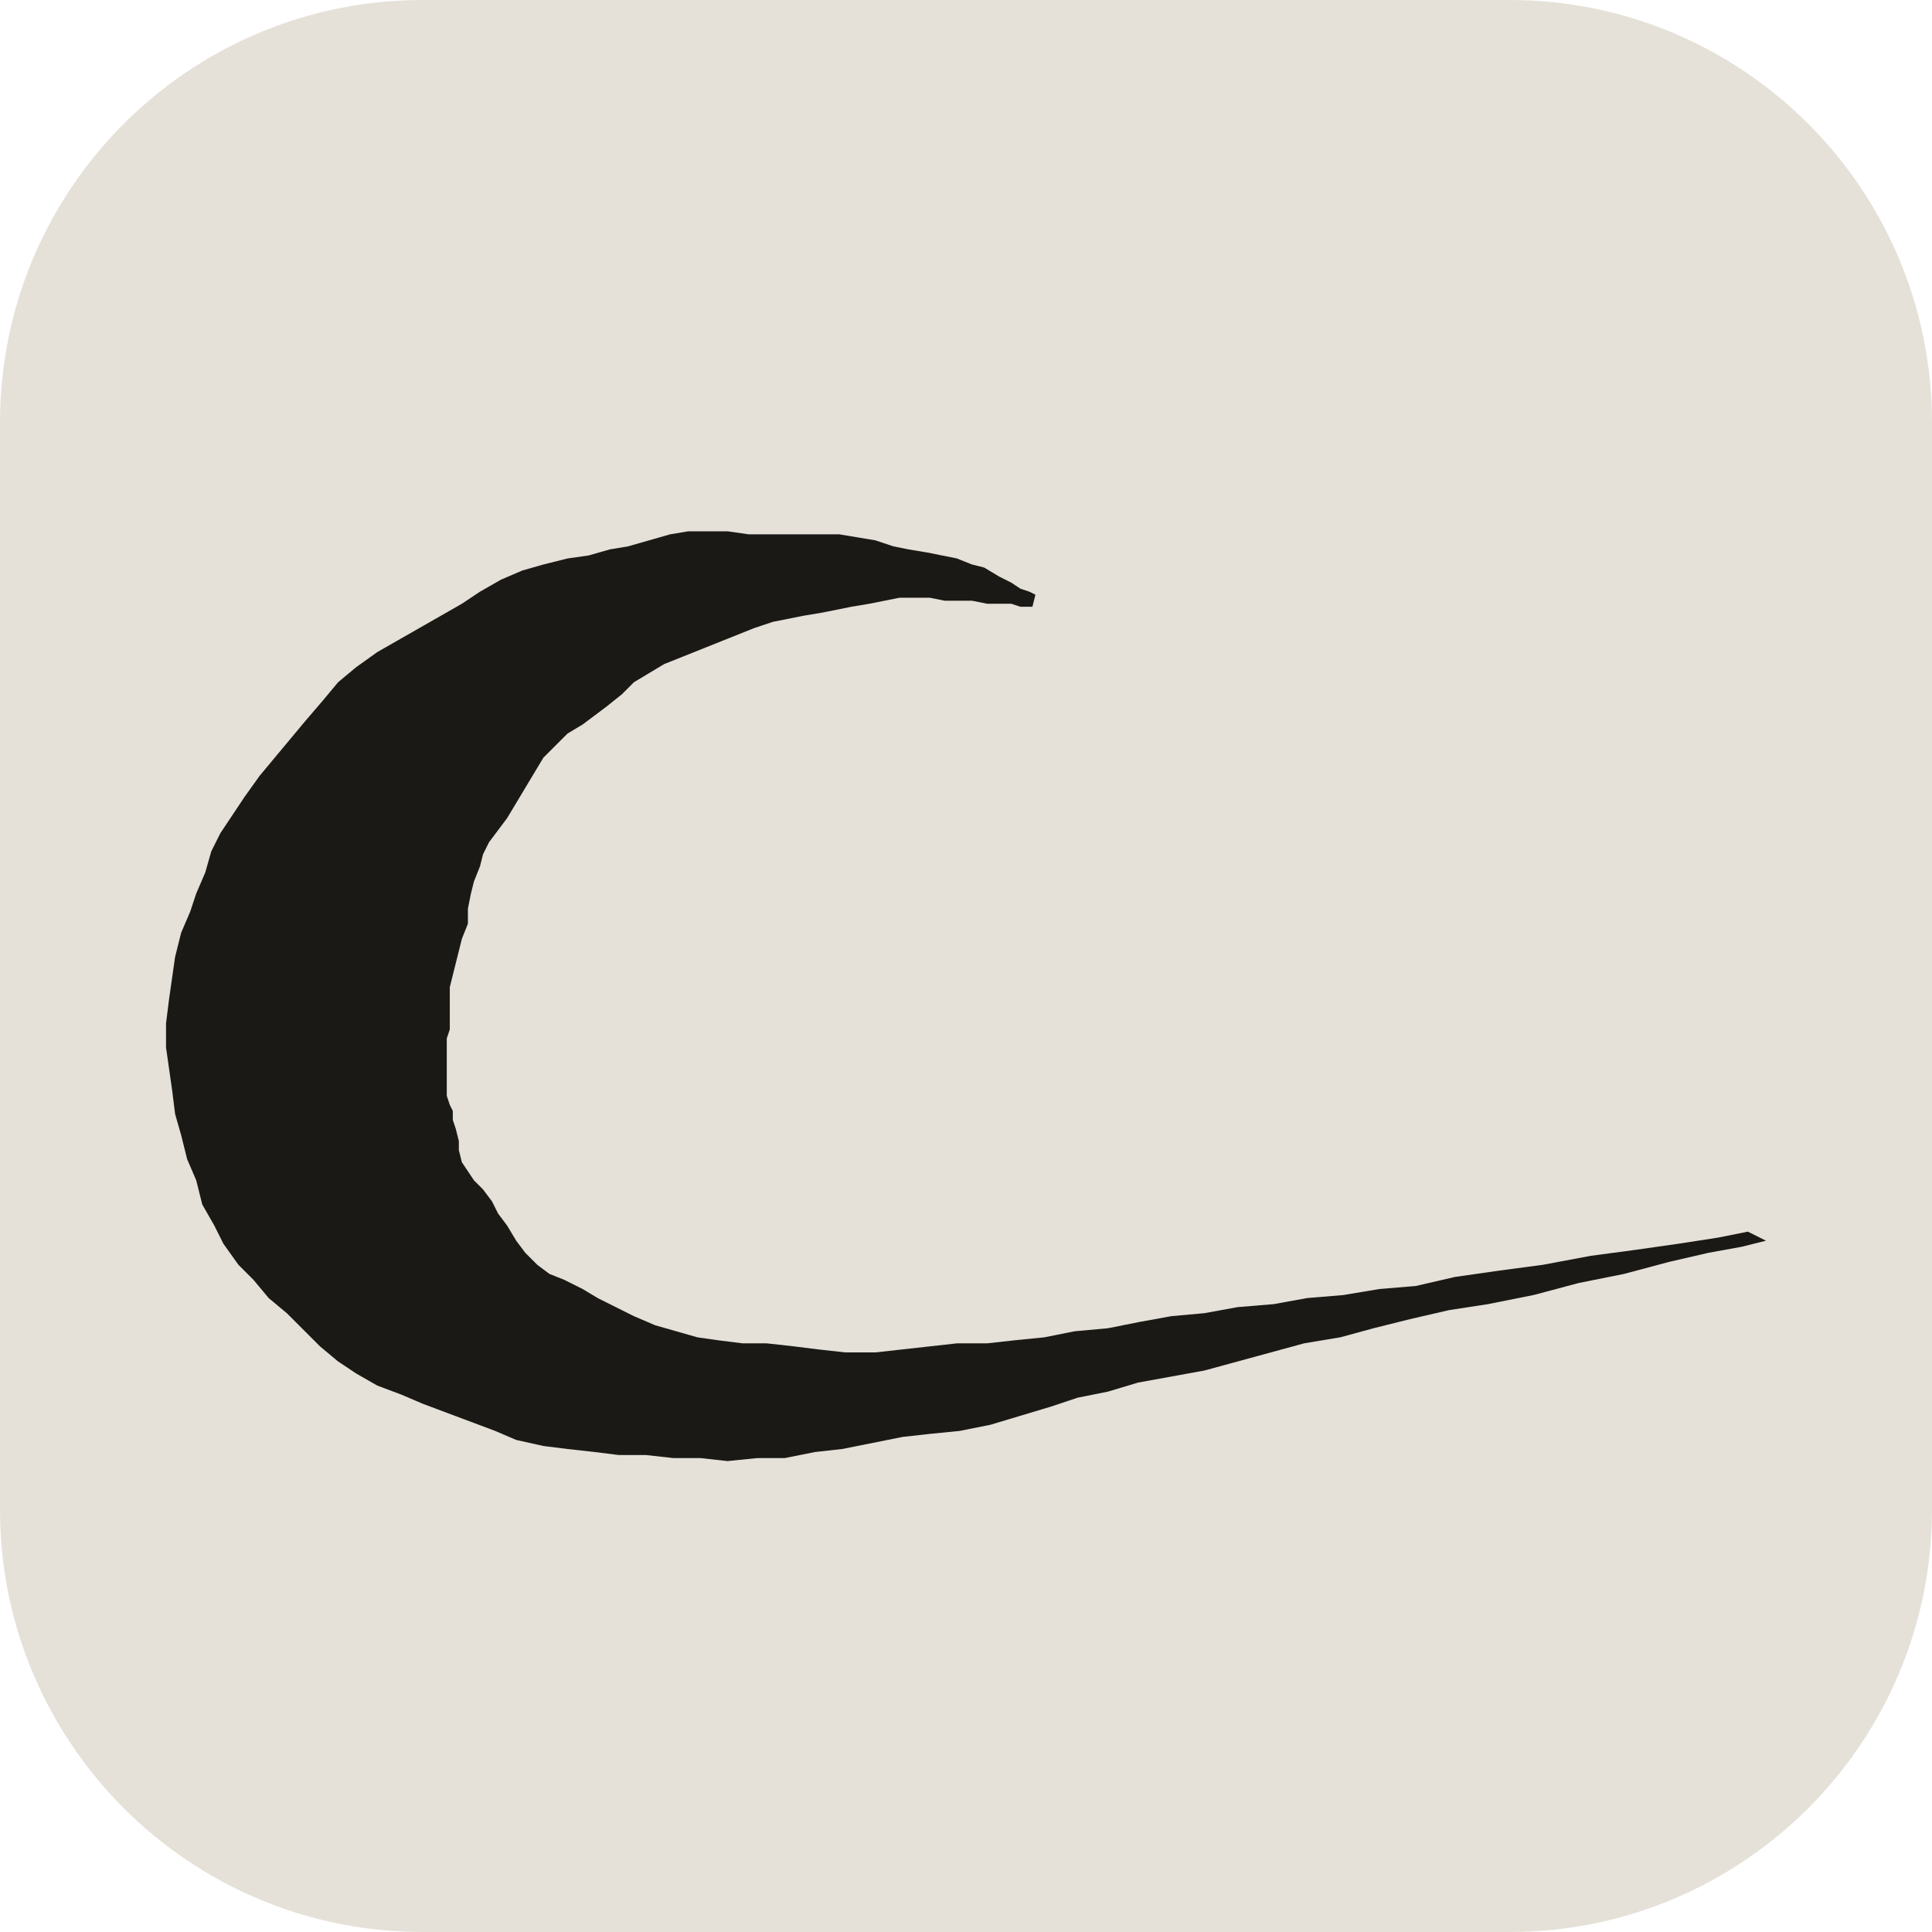
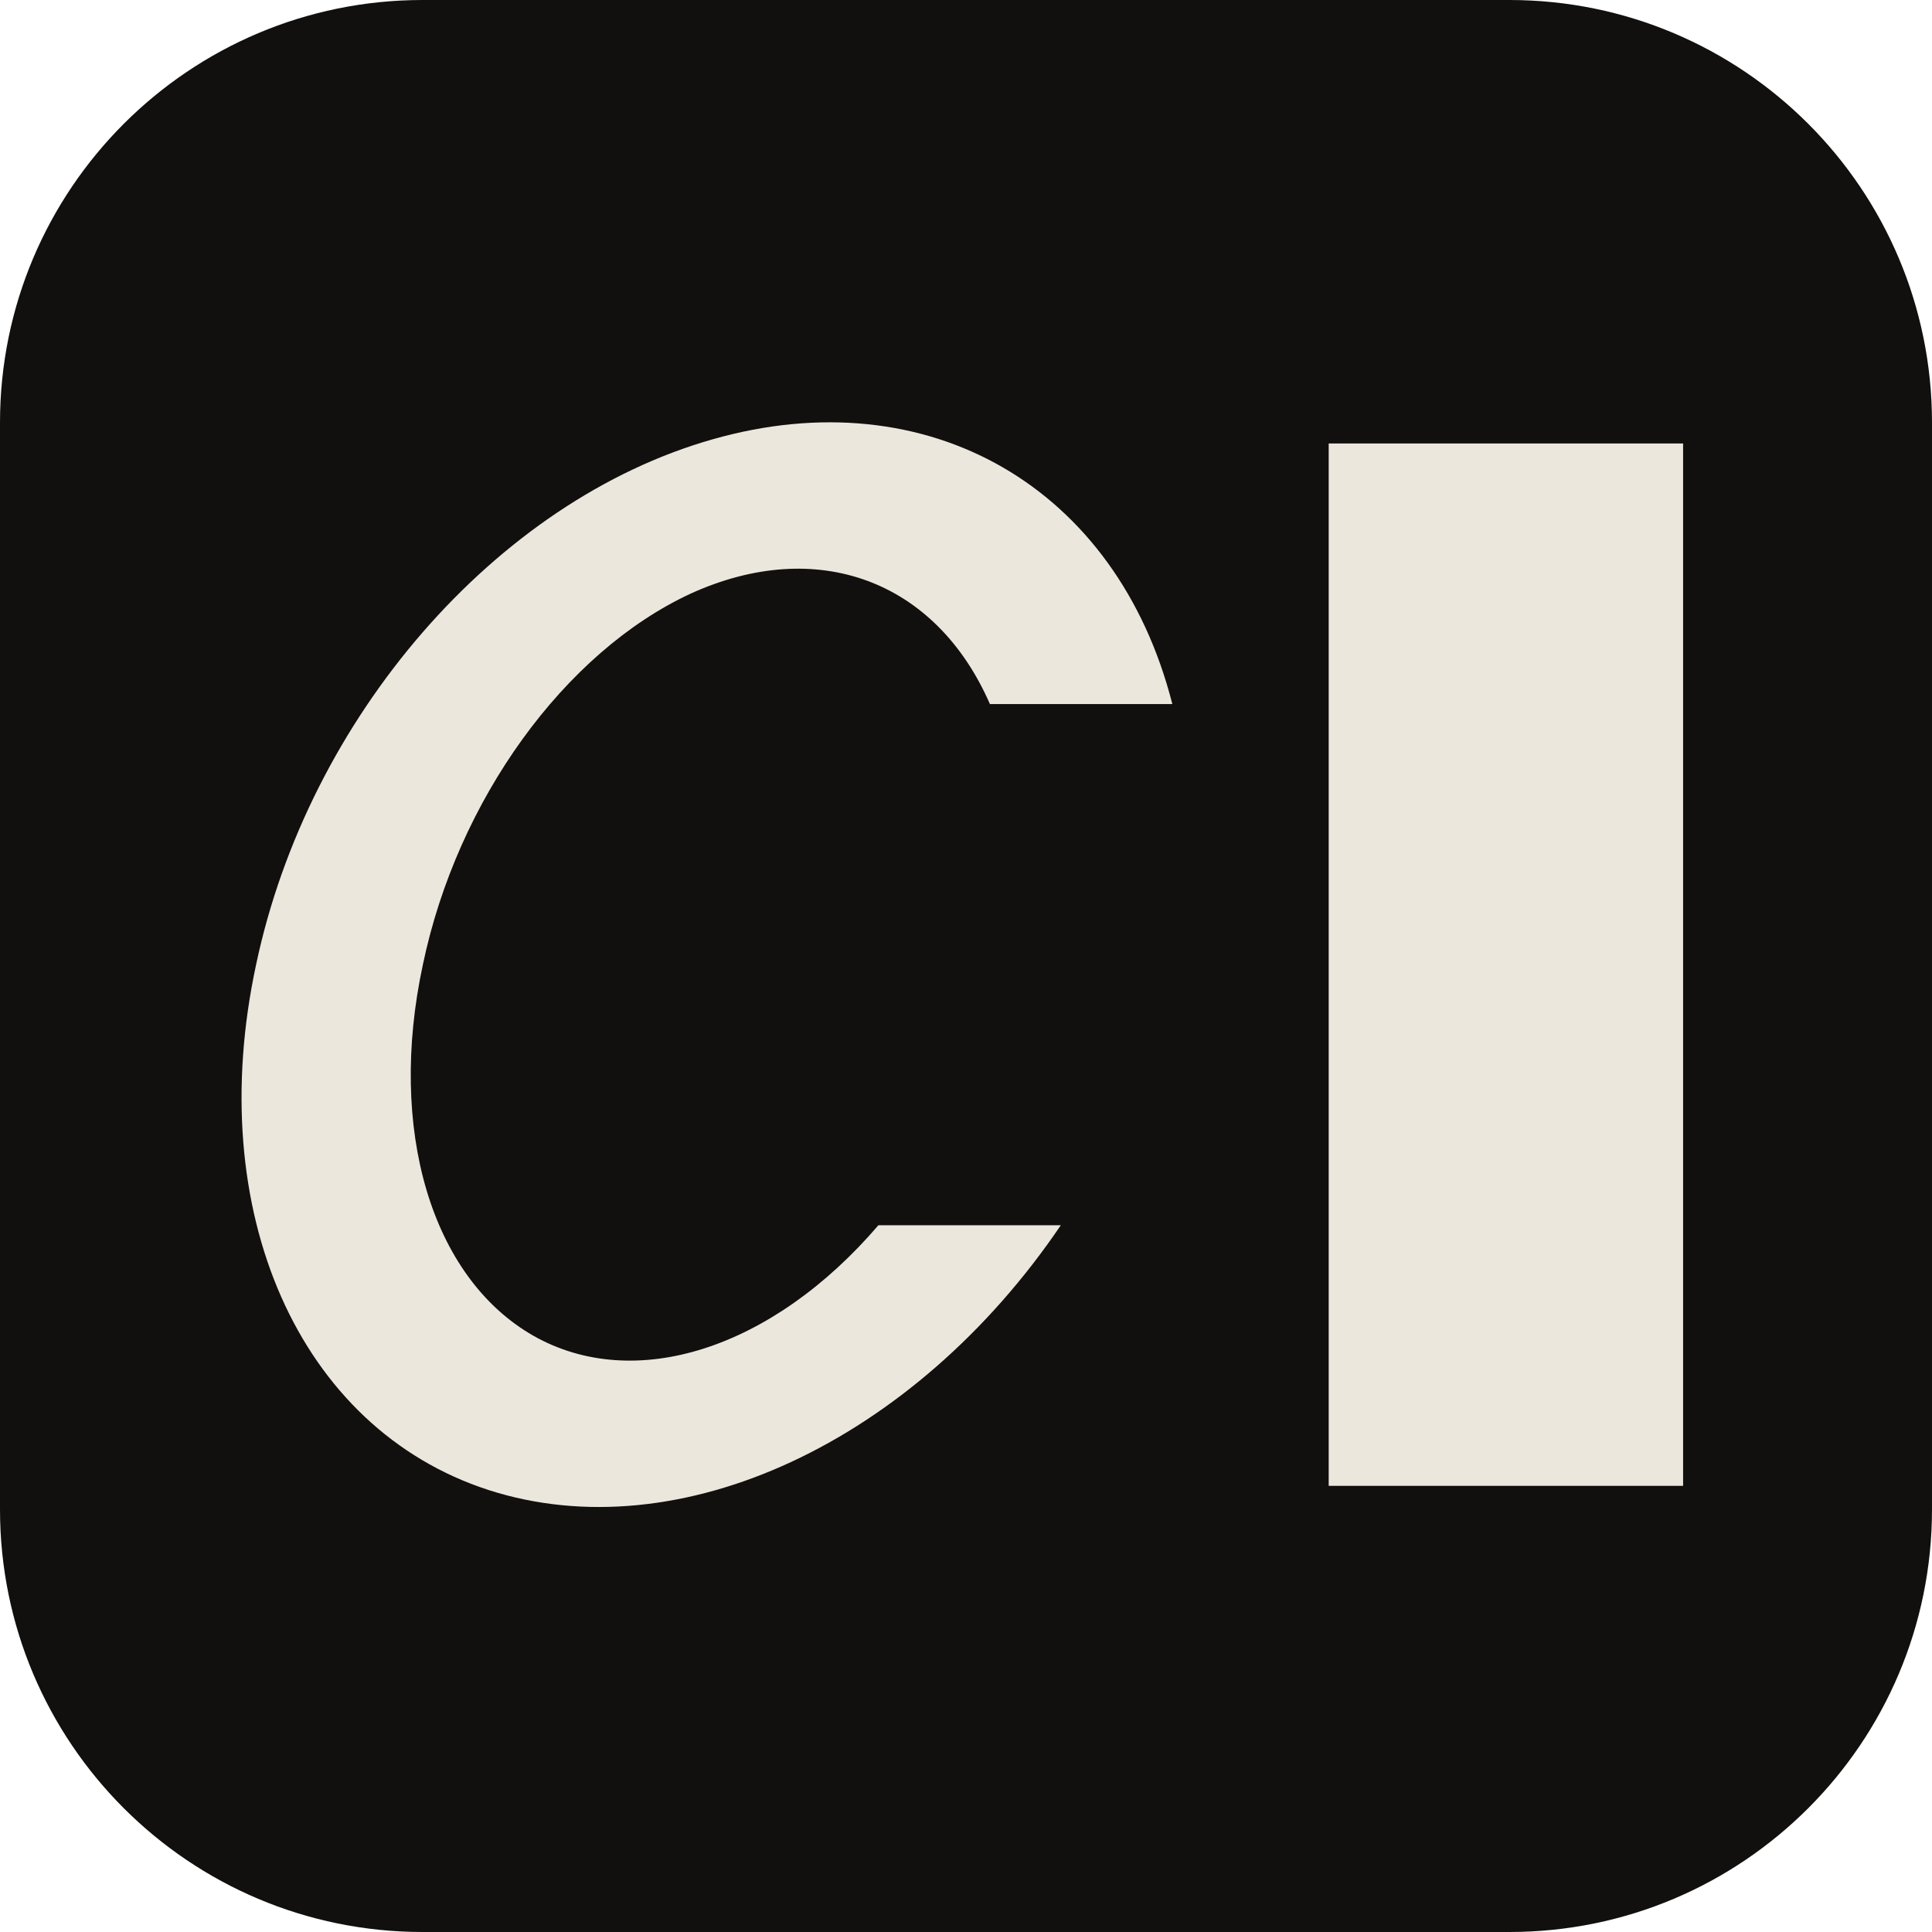
<svg xmlns="http://www.w3.org/2000/svg" viewBox="0 0 64 64">
-   <rect width="64" height="64" rx="14" fill="#e5e1d8" />
-   <path fill="#1a1916" d="M34.3 19.7L34.1 19.6L33.8 19.5L33.5 19.3L33.1 19.1L32.6 18.8L32.2 18.7L31.7 18.5L31.2 18.4L30.7 18.3L30.1 18.2L29.6 18.1L29.0 17.9L28.4 17.8L27.8 17.7L27.2 17.7L26.6 17.7L26.0 17.7L25.4 17.7L24.8 17.7L24.1 17.6L23.5 17.6L22.8 17.6L22.2 17.7L21.5 17.9L20.8 18.1L20.2 18.2L19.5 18.4L18.8 18.5L18.0 18.7L17.3 18.9L16.6 19.2L15.9 19.6L15.3 20.0L14.6 20.4L13.9 20.8L13.2 21.2L12.5 21.6L11.8 22.1L11.2 22.6L10.7 23.2L10.1 23.9L9.6 24.5L9.1 25.1L8.6 25.7L8.1 26.4L7.7 27.0L7.3 27.6L7.0 28.2L6.8 28.9L6.5 29.6L6.3 30.2L6.0 30.9L5.8 31.7L5.7 32.4L5.6 33.1L5.5 33.9L5.5 34.7L5.6 35.4L5.7 36.1L5.8 36.9L6.0 37.6L6.2 38.4L6.5 39.1L6.7 39.9L7.1 40.6L7.4 41.2L7.9 41.9L8.4 42.4L8.9 43.0L9.5 43.5L10.1 44.1L10.6 44.6L11.2 45.1L11.8 45.5L12.5 45.9L13.3 46.2L14.0 46.5L14.8 46.8L15.6 47.1L16.4 47.4L17.1 47.7L18.0 47.9L18.8 48.0L19.7 48.1L20.5 48.2L21.4 48.2L22.3 48.3L23.2 48.3L24.1 48.4L25.1 48.3L26.0 48.3L27.0 48.1L27.9 48.0L28.9 47.8L29.9 47.6L30.8 47.5L31.8 47.4L32.8 47.2L33.8 46.9L34.8 46.6L35.7 46.3L36.7 46.1L37.7 45.8L38.8 45.6L39.9 45.4L41.0 45.1L42.1 44.8L43.2 44.5L44.4 44.3L45.5 44.0L46.7 43.7L48.0 43.4L49.3 43.2L50.8 42.9L52.3 42.5L53.8 42.2L55.3 41.8L56.6 41.5L57.7 41.3L58.5 41.1L57.9 40.8L56.9 41.0L55.6 41.2L54.2 41.4L52.7 41.6L51.1 41.9L49.6 42.1L48.2 42.3L46.9 42.6L45.7 42.7L44.5 42.9L43.3 43.0L42.2 43.2L41.0 43.3L39.9 43.5L38.8 43.6L37.7 43.8L36.7 44.0L35.6 44.1L34.6 44.3L33.6 44.4L32.7 44.5L31.7 44.5L30.8 44.6L29.9 44.7L29.0 44.8L28.0 44.8L27.1 44.7L26.3 44.6L25.4 44.5L24.6 44.5L23.8 44.4L23.1 44.3L22.4 44.1L21.7 43.9L21.0 43.6L20.4 43.3L19.8 43.0L19.3 42.7L18.7 42.4L18.2 42.2L17.8 41.9L17.4 41.5L17.1 41.1L16.8 40.6L16.5 40.2L16.3 39.8L16.0 39.4L15.7 39.1L15.5 38.8L15.3 38.5L15.2 38.1L15.2 37.8L15.1 37.4L15.0 37.1L15.0 36.8L14.9 36.6L14.8 36.3L14.8 36.0L14.8 35.7L14.8 35.4L14.8 35.0L14.8 34.7L14.8 34.4L14.9 34.1L14.9 33.8L14.9 33.4L14.9 33.1L14.9 32.7L15.0 32.3L15.1 31.9L15.2 31.5L15.3 31.1L15.5 30.6L15.5 30.1L15.6 29.6L15.7 29.2L15.9 28.7L16.0 28.3L16.2 27.9L16.5 27.5L16.8 27.1L17.1 26.6L17.4 26.1L17.7 25.6L18.0 25.1L18.4 24.7L18.8 24.3L19.3 24.0L19.7 23.7L20.1 23.4L20.6 23.0L21.0 22.6L21.5 22.3L22.0 22.0L22.5 21.8L23.0 21.6L23.5 21.4L24.0 21.2L24.5 21.0L25.0 20.8L25.6 20.6L26.1 20.5L26.6 20.4L27.2 20.3L27.7 20.2L28.2 20.1L28.8 20.0L29.3 19.9L29.8 19.8L30.4 19.8L30.8 19.8L31.3 19.9L31.7 19.9L32.2 19.9L32.7 20.0L33.1 20.0L33.5 20.0L33.8 20.1L34.1 20.1L34.2 20.1Z" />
+   <rect width="64" height="64" rx="14" fill="#11100e" />
+   <g transform="translate(8 14) scale(.3453)" fill="#ece7dd">
+     <path d="M89.3 27C84 6.2 65.9 -4.3 45.2 1.6C24.4 7.5 6.4 28.3 1.4 52C-3.7 75.7 5.5 96.5 23.7 102.4C42 108.3 64.5 97.8 78.6 77L61.1 77C50.9 88.9 37.7 93.1 28 87.6C18.2 82 14 67.8 17.4 52C20.7 36.2 31 22 43.1 16.4C55.2 10.9 66.6 15.1 71.8 27Z" />
+     <rect x="104.3" y="2" width="34" height="100" />
+   </g>
</svg>
